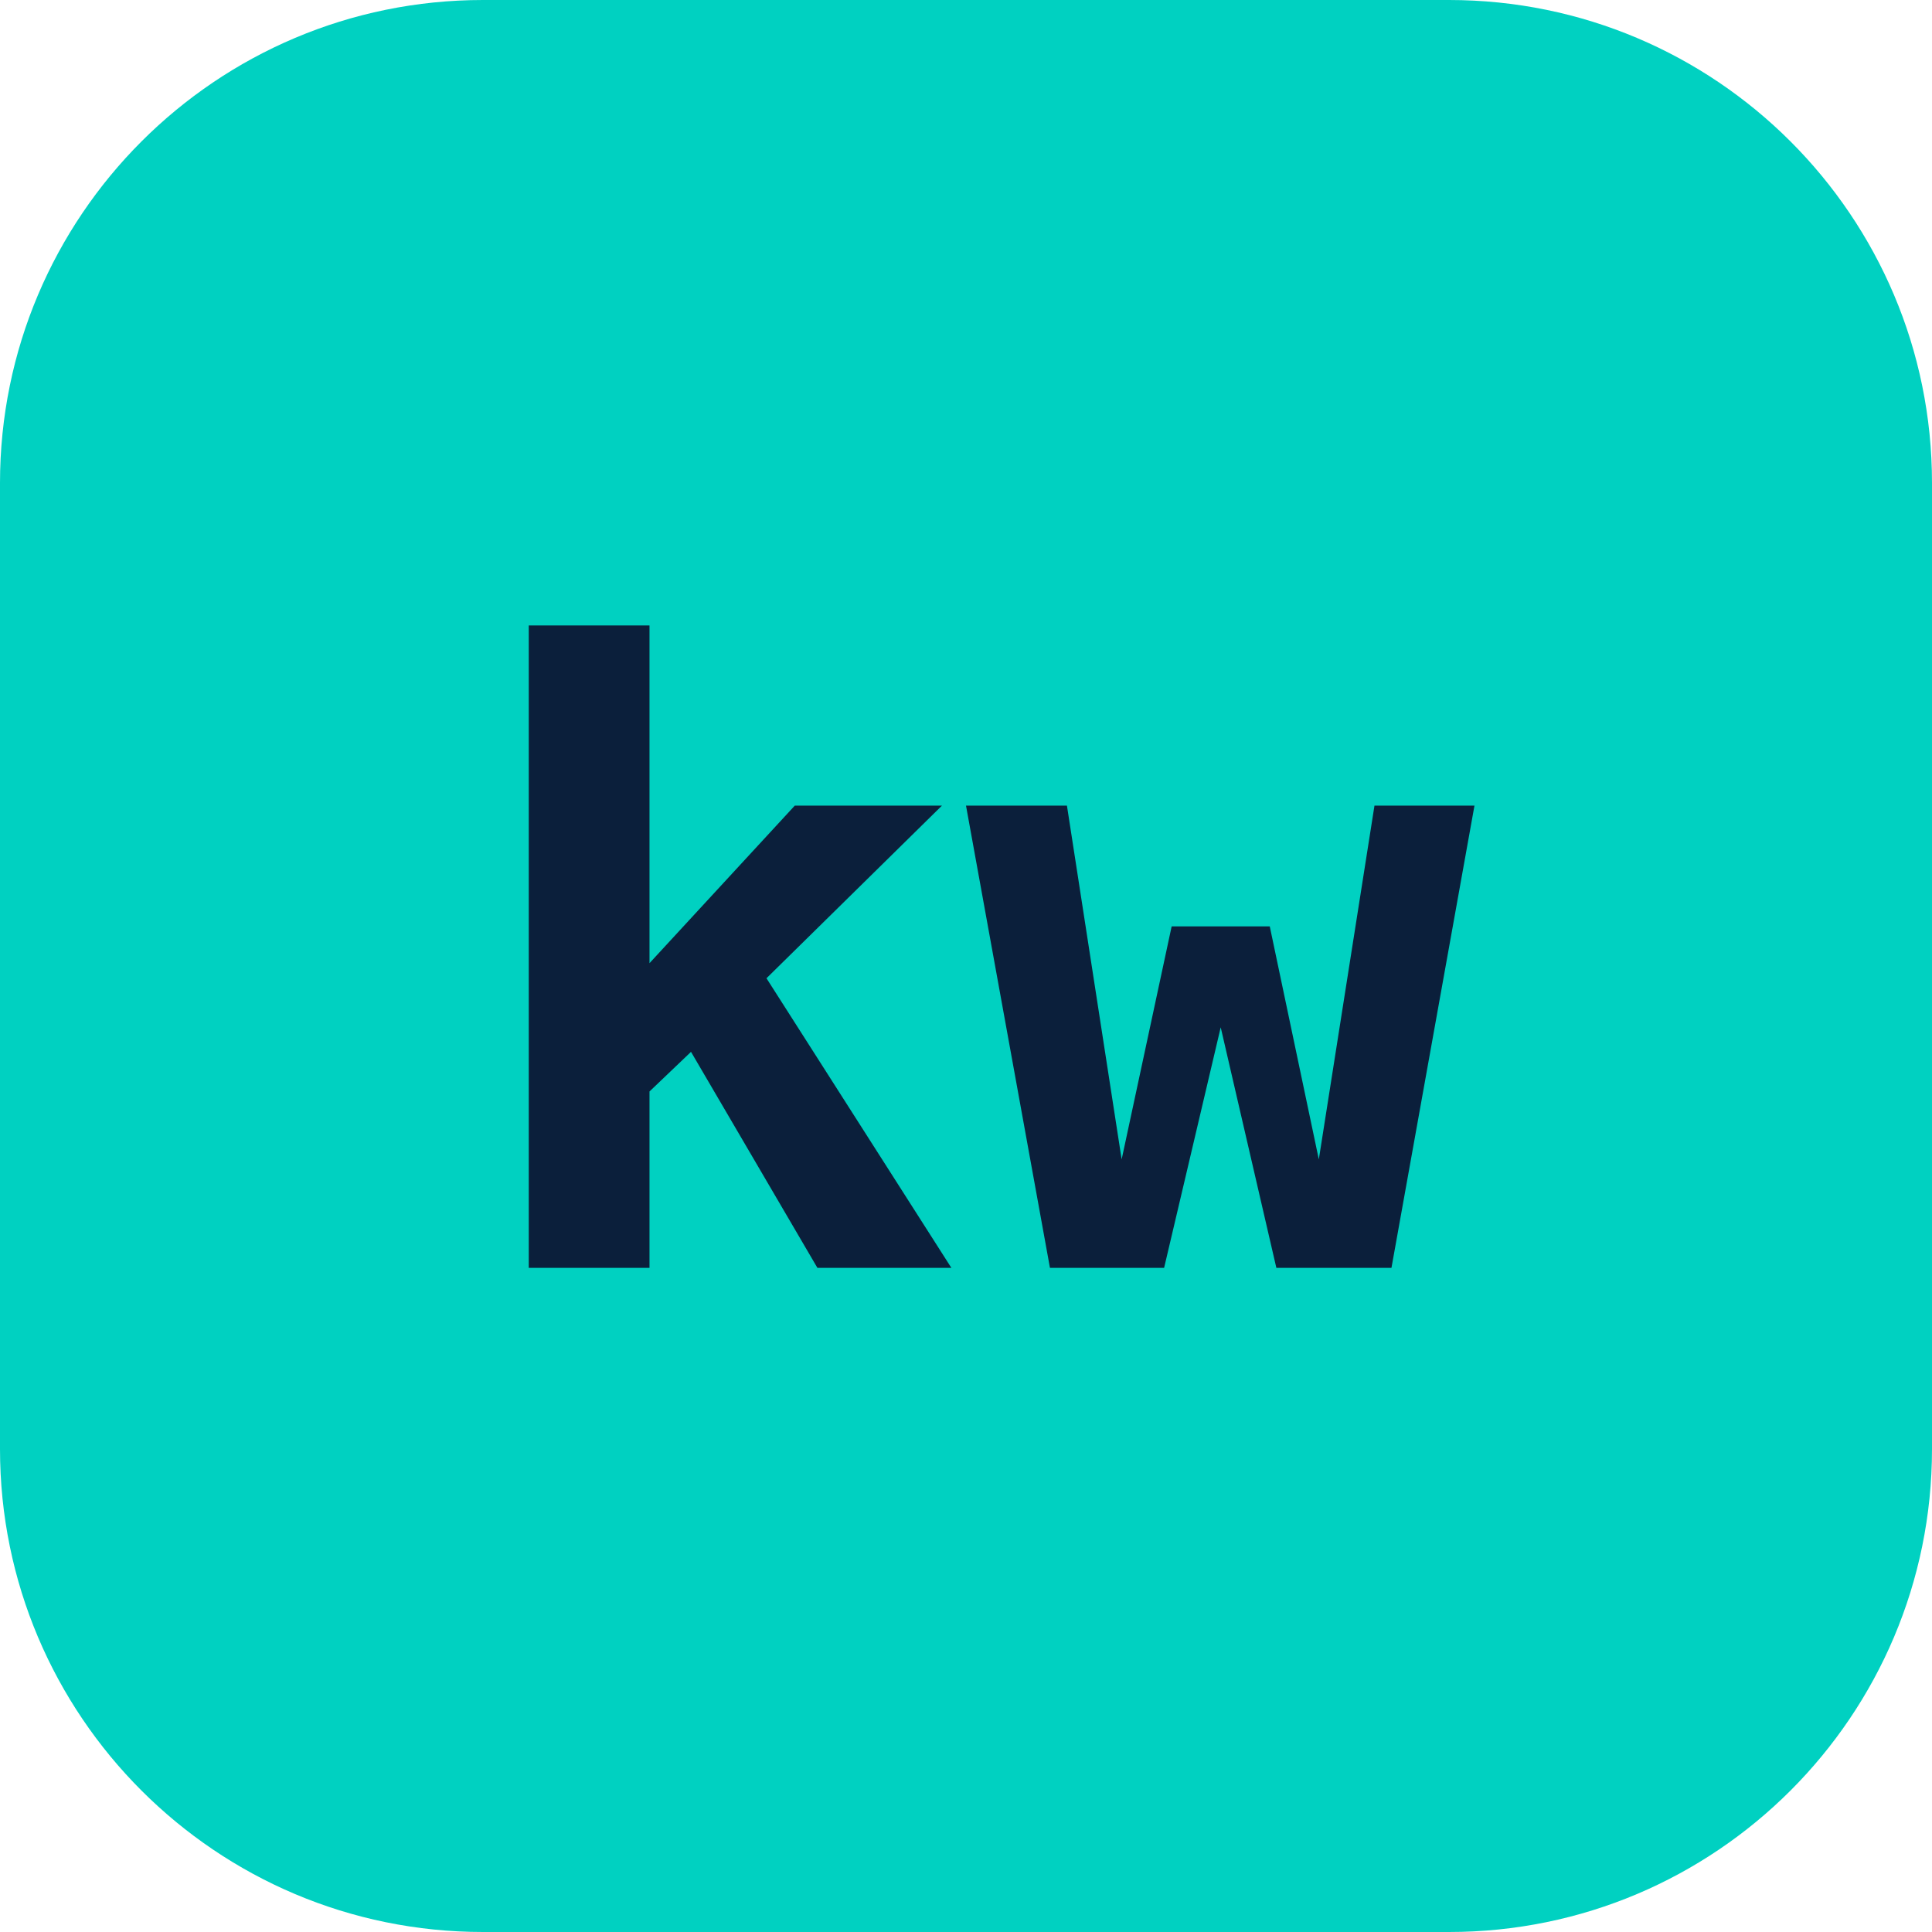
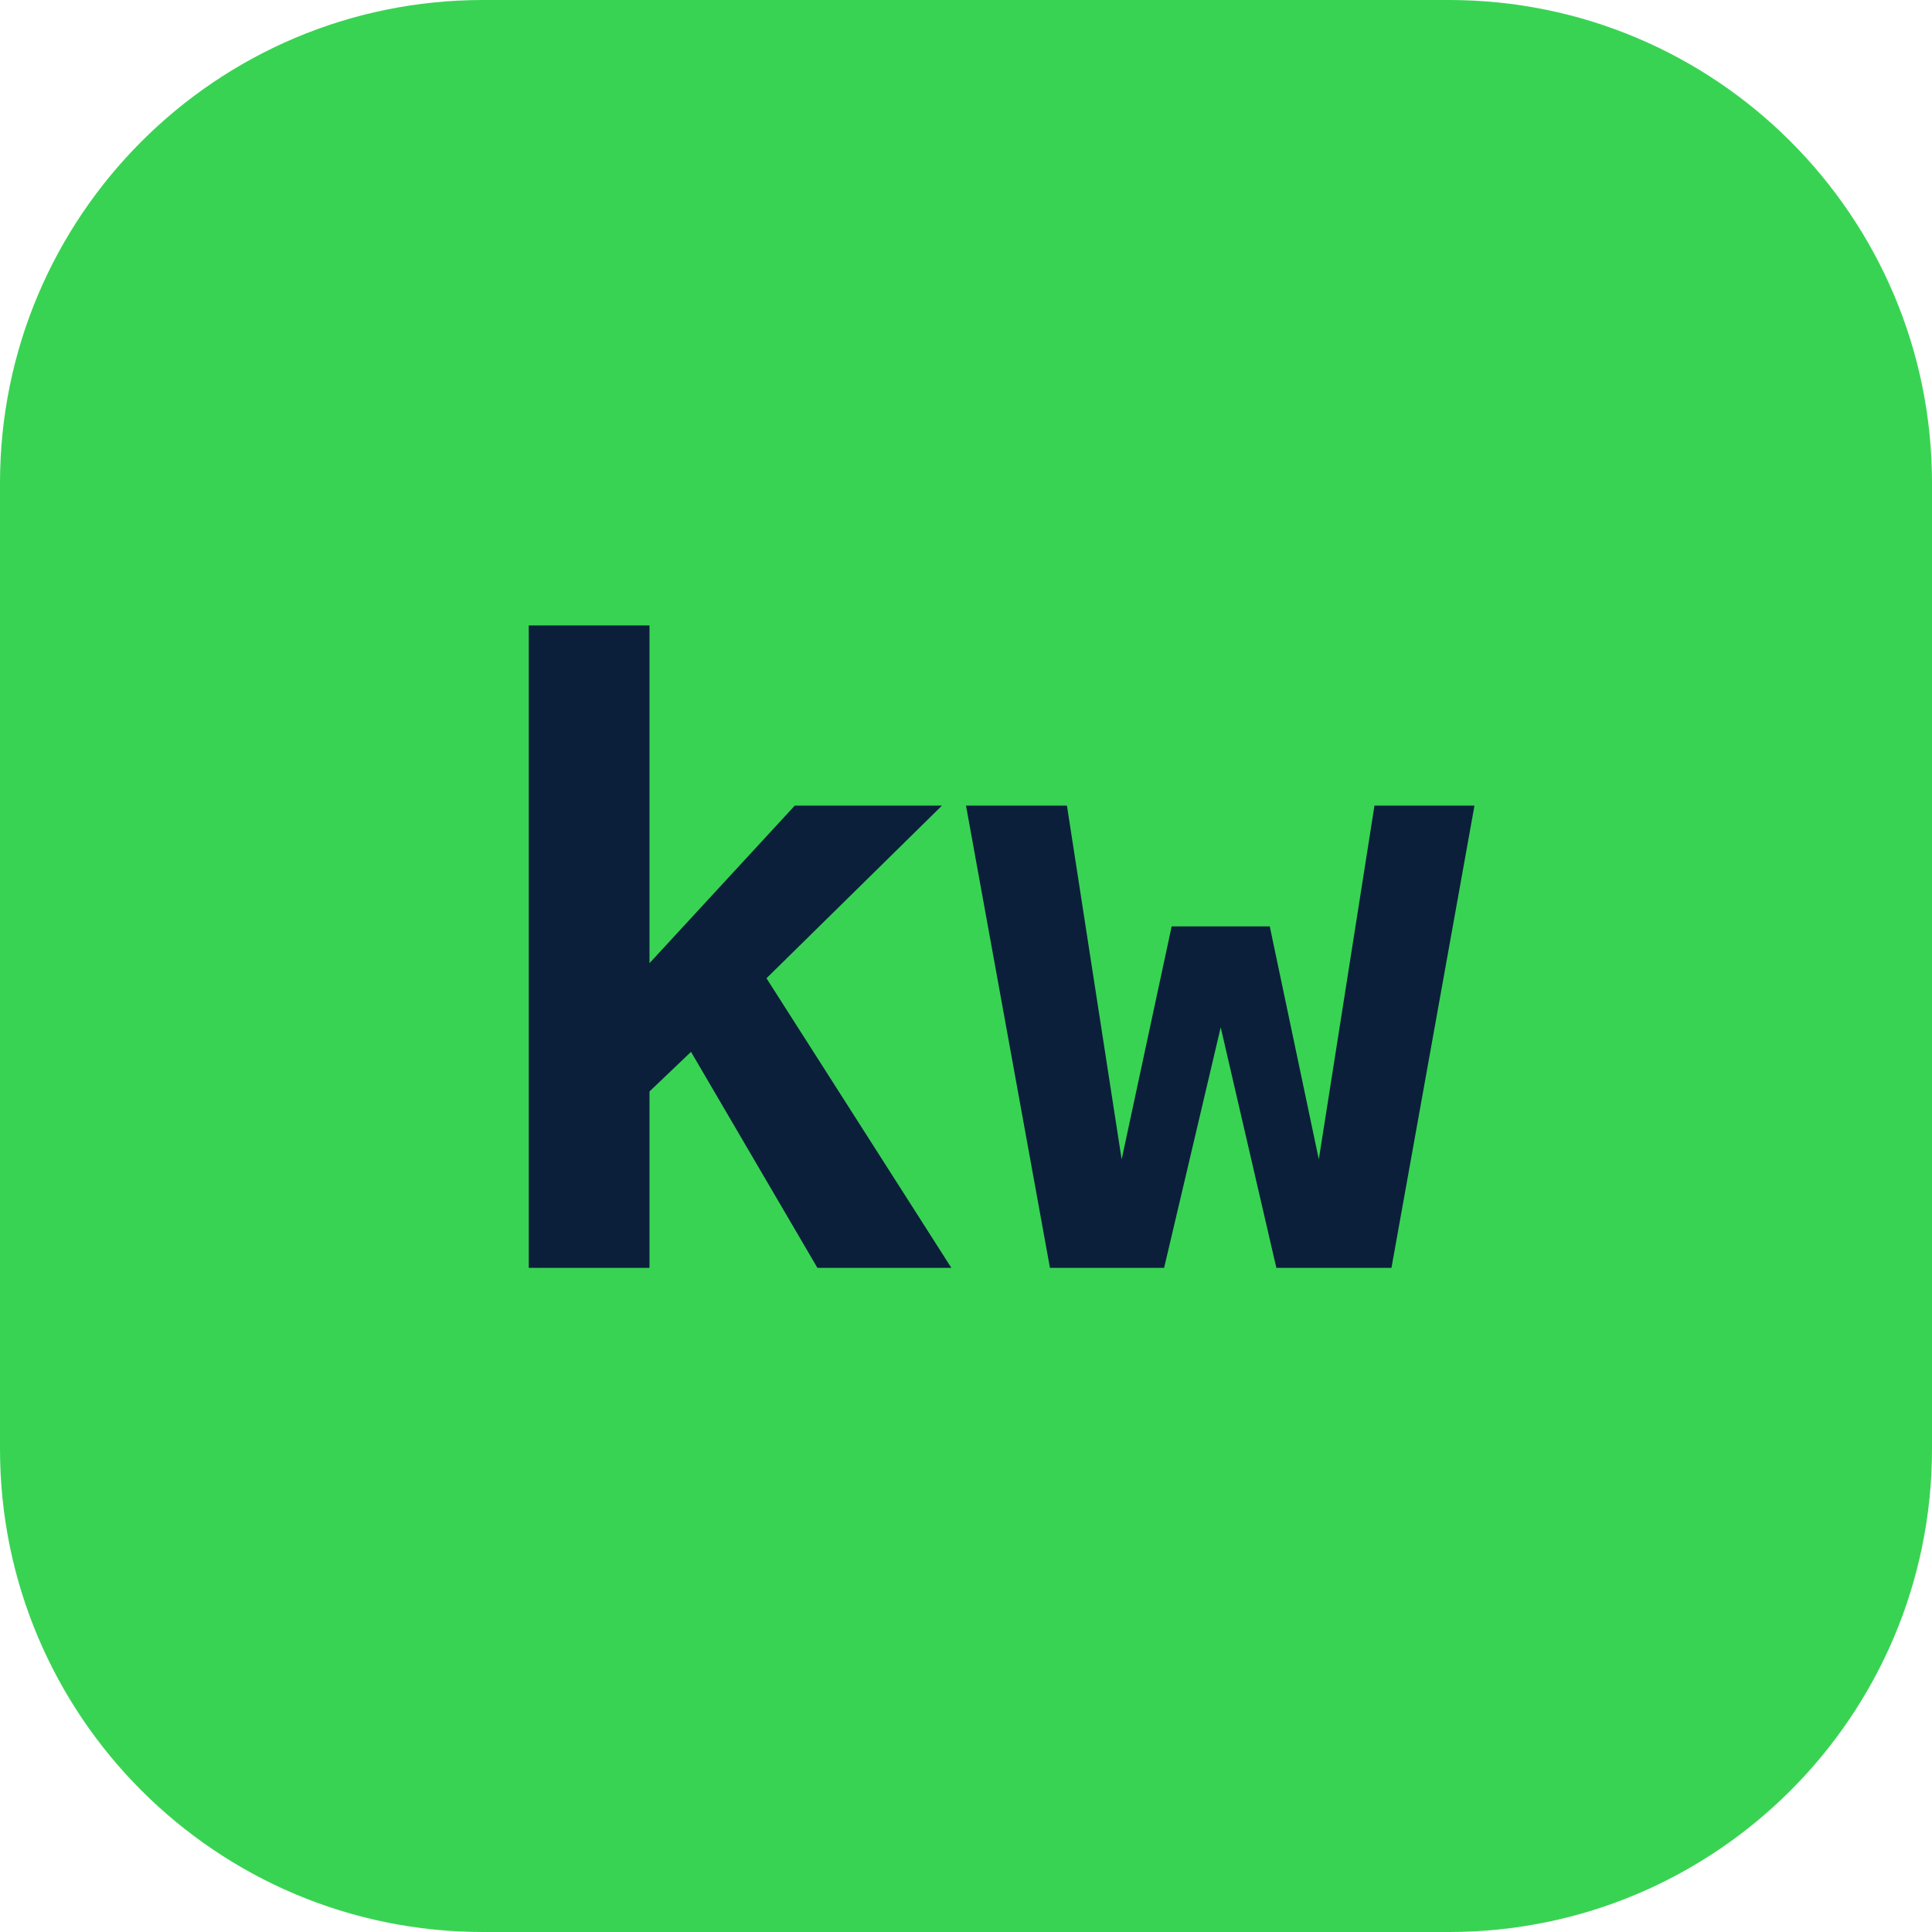
<svg xmlns="http://www.w3.org/2000/svg" width="32" height="32" viewBox="0 0 32 32">
-   <rect width="32" height="32" rx="8" fill="#00D1C1" />
+   <rect width="32" height="32" rx="8" fill="#39D353" />
  <text x="16" y="21" text-anchor="middle" font-family="ui-monospace, monospace" font-size="14" font-weight="700" fill="#0B1F3B">kw</text>
</svg>
